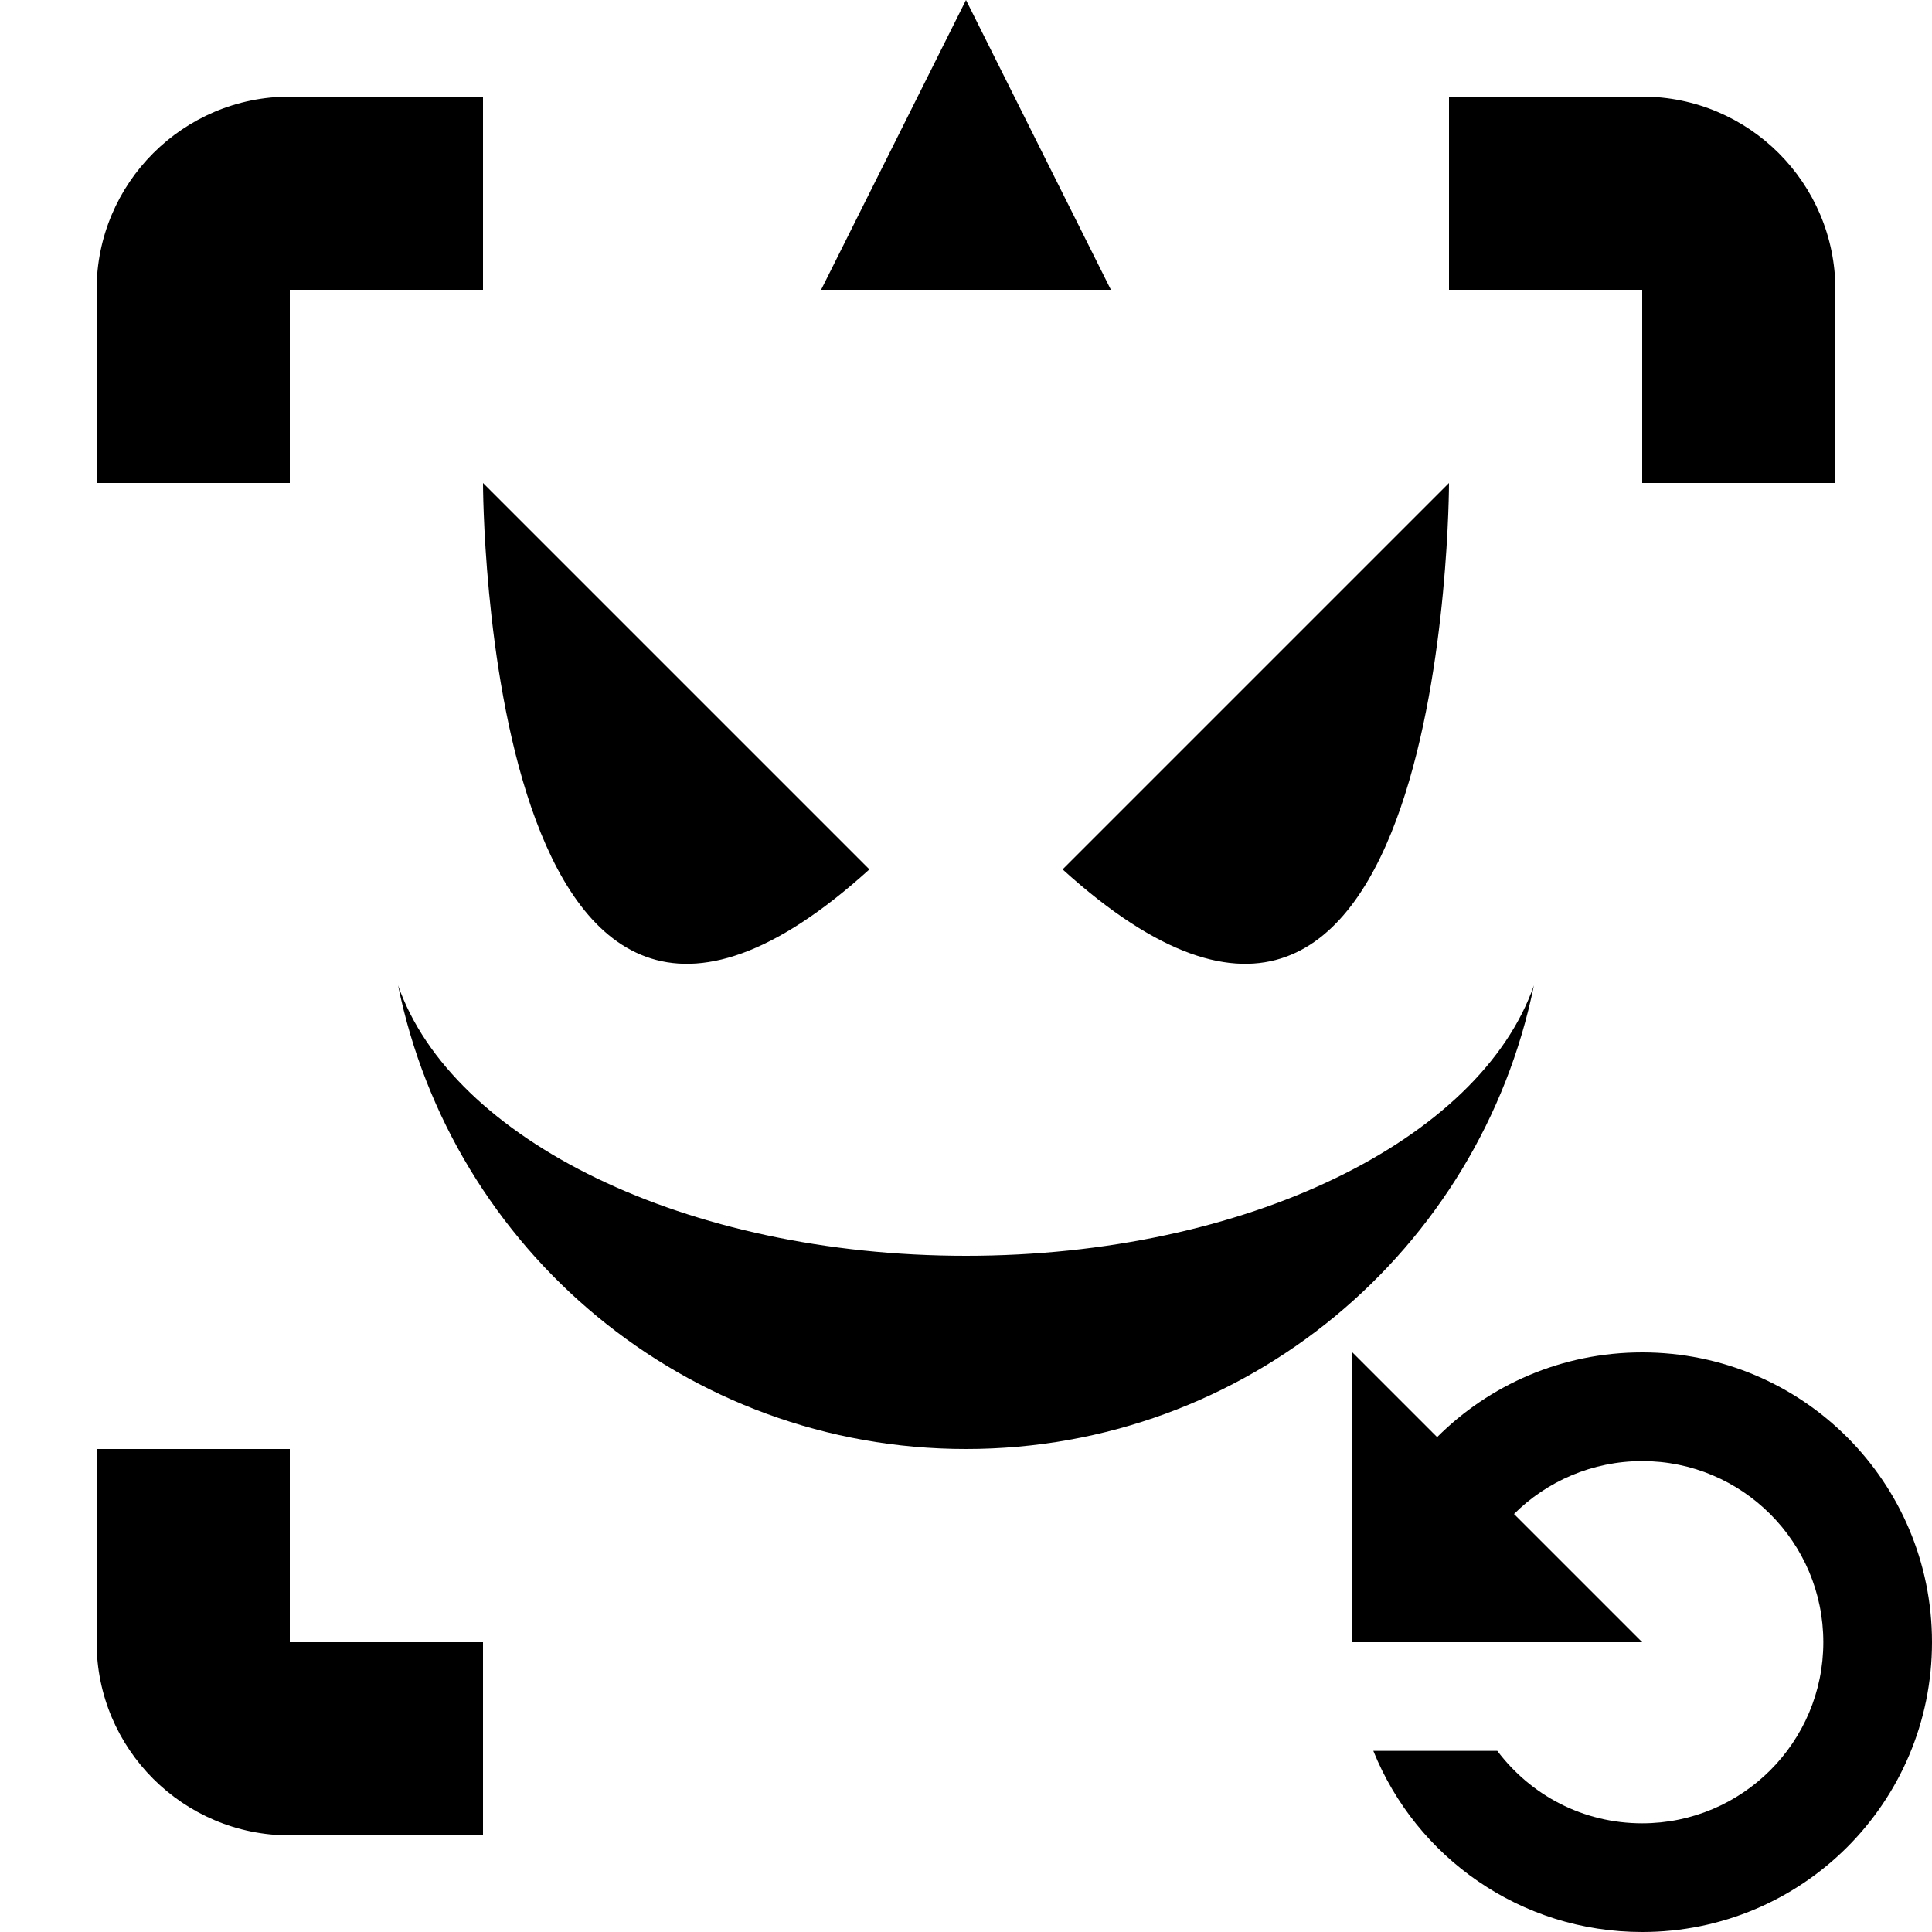
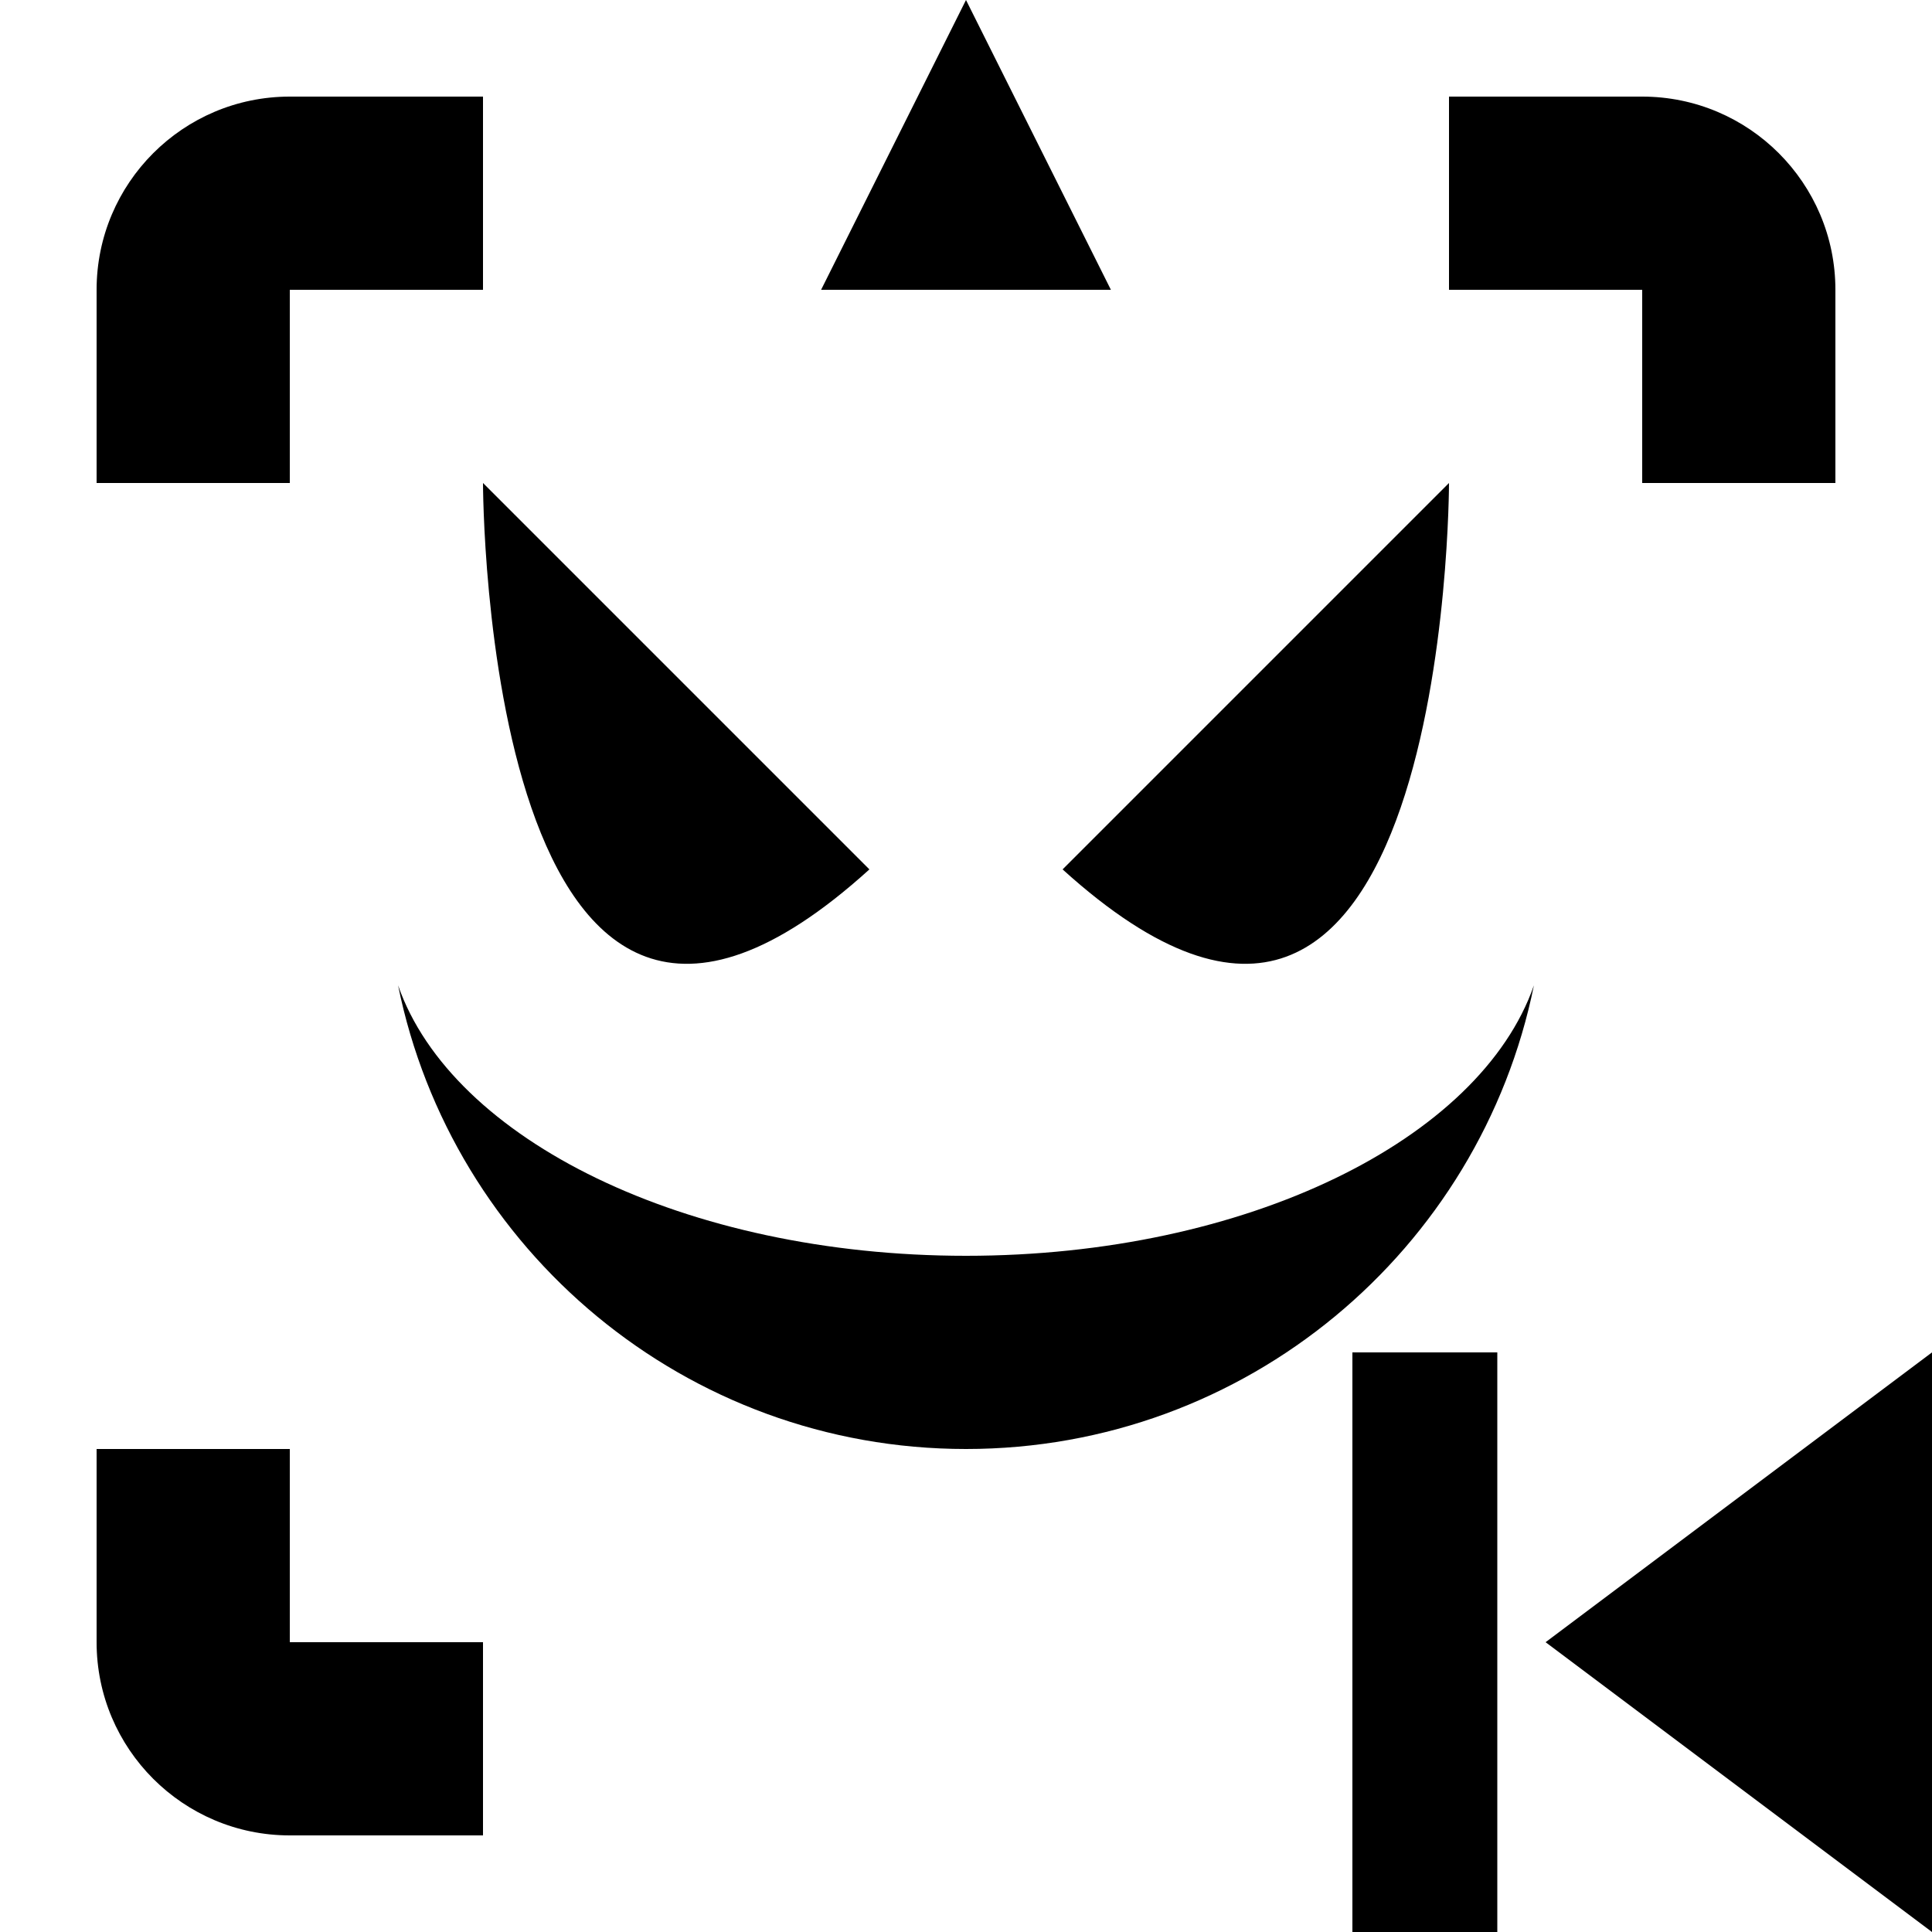
- <svg xmlns="http://www.w3.org/2000/svg" version="1.1" x="0px" y="0px" viewBox="0 0 96 96" style="enable-background:new 0 0 96 96;" xml:space="preserve">
+ <svg xmlns="http://www.w3.org/2000/svg" version="1.1" id="Layer_1" x="0px" y="0px" viewBox="0 0 96 96" style="enable-background:new 0 0 96 96;" xml:space="preserve">
  <style type="text/css">
- 	.st0{display:none;enable-background:new    ;}
- 	.st1{display:inline;}
- 	.st2{display:none;}
- 	.st3{fill-rule:evenodd;clip-rule:evenodd;}
- 	.st4{opacity:0.38;}
- 	.st5{enable-background:new    ;}
+ 	.st0{fill-rule:evenodd;clip-rule:evenodd;}
+ 	.st1{enable-background:new    ;}
</style>
-   <g id="target_x5F_full" class="st0">
-     <g id="Image_xA0_1" class="st1">
-       <g>
-         <path d="M14.4,72H4.8v9.6c0,5.3,4.3,9.6,9.6,9.6H24v-9.6h-9.6V72z M4.8,14.4V24h9.6v-9.6H24V4.8h-9.6C9.1,4.8,4.8,9.1,4.8,14.4z      M81.6,81.6H72v9.6h9.6c5.3,0,9.6-4.3,9.6-9.6V72h-9.6V81.6z M81.6,4.8H72v9.6h9.6V24h9.6v-9.6C91.2,9.1,86.9,4.8,81.6,4.8z      M40.8,14.4h14.4L48,0L40.8,14.4z" />
-       </g>
-     </g>
-   </g>
-   <g id="plus" class="st0">
-     <g id="Image_xA0_2" class="st1">
-       <g>
-         <polygon points="96,78 85.2,78 85.2,67.2 78,67.2 78,78 67.2,78 67.2,85.2 78,85.2 78,96 85.2,96 85.2,85.2 96,85.2    " />
-       </g>
-     </g>
-   </g>
-   <g id="toggle" class="st0">
-     <g id="target_x5F_toggle" class="st1">
-       <g>
-         <path d="M87.6,67.24v6.79l3.6,3.6v7.95l-5.62,5.62h-7.95L72,85.58v-7.95l3.6-3.6v-6.79l-8.4,8.4v11.93L75.64,96h11.93L96,87.56     V75.64L87.6,67.24z M84.48,67.2h-5.76v19.2h5.76V67.2z" />
-       </g>
-     </g>
-   </g>
-   <g id="cycle_x5F_forward" class="st2">
-     <path class="st1" d="M81.6,81.6l6.37-6.37c-1.62-1.62-3.89-2.63-6.37-2.63c-4.97,0-9,4.03-9,9c0,4.97,4.03,9,9,9   c2.95,0,5.54-1.4,7.2-3.6h6.16c-2.12,5.29-7.31,9-13.36,9c-7.96,0-14.4-6.44-14.4-14.4s6.44-14.4,14.4-14.4   c4,0,7.6,1.62,10.19,4.21L96,67.2v14.4H81.6z" />
-   </g>
  <g id="cycle_x5F_backward">
-     <path d="M67.2,81.6V67.2l4.21,4.21C74,68.82,77.6,67.2,81.6,67.2c7.96,0,14.4,6.44,14.4,14.4S89.56,96,81.6,96   c-6.05,0-11.23-3.71-13.36-9h6.16c1.66,2.2,4.25,3.6,7.2,3.6c4.97,0,9-4.03,9-9c0-4.97-4.03-9-9-9c-2.48,0-4.75,1.01-6.37,2.63   l6.37,6.37H67.2z" />
+     <rect x="67.2" y="67.2" width="7.2" height="28.8" />
+     <polygon points="76.8,81.6 96,96 96,67.2  " />
  </g>
  <g id="target_x5F_subscript">
-     <path class="st3" d="M81.6,14.4H72V4.8h9.6c5.3,0,9.6,4.3,9.6,9.6V24h-9.6V14.4z M48,0l7.2,14.4H40.8L48,0z M4.8,81.6V72h9.6v9.6   H24v9.6h-9.6C9.1,91.2,4.8,86.9,4.8,81.6z M14.4,24H4.8v-9.6c0-5.3,4.3-9.6,9.6-9.6H24v9.6h-9.6V24z" />
+     <path class="st0" d="M81.6,14.4H72V4.8h9.6c5.3,0,9.6,4.3,9.6,9.6V24h-9.6V14.4z M48,0l7.2,14.4H40.8L48,0z M4.8,81.6V72h9.6v9.6   H24v9.6h-9.6C9.1,91.2,4.8,86.9,4.8,81.6z M14.4,24H4.8v-9.6c0-5.3,4.3-9.6,9.6-9.6H24v9.6h-9.6V24z" />
  </g>
-   <g id="deprecated" class="st2">
-     <g id="Image_xA0_5">
-       <g class="st1">
-         <path d="M48,28.8c-10.6,0-19.2,8.6-19.2,19.2S37.4,67.2,48,67.2S67.2,58.6,67.2,48S58.6,28.8,48,28.8z M48,60     c-6.63,0-12-5.37-12-12c0-2,0.49-3.89,1.36-5.55l16.19,16.19C51.89,59.51,50,60,48,60z M58.64,53.55L42.45,37.36     C44.11,36.49,46,36,48,36c6.63,0,12,5.37,12,12C60,50,59.51,51.89,58.64,53.55z" />
-       </g>
-     </g>
-     <g id="Image_xA0_6">
-       <g class="st1">
-         <path d="M36,36h7.2v-7.2h-9.6c-2.65,0-4.8,2.15-4.8,4.8v9.6H36V36z M36,52.8h-7.2v9.6c0,2.65,2.15,4.8,4.8,4.8h9.6V60H36V52.8z      M60,60h-7.2v7.2h9.6c2.65,0,4.8-2.15,4.8-4.8v-9.6H60V60z M48,43.2c-2.65,0-4.8,2.15-4.8,4.8s2.15,4.8,4.8,4.8s4.8-2.15,4.8-4.8     S50.65,43.2,48,43.2z M62.4,28.8h-9.6V36H60v7.2h7.2v-9.6C67.2,30.95,65.05,28.8,62.4,28.8z" />
-       </g>
-     </g>
-     <g id="Image_xA0_7">
-       <g class="st1">
-         <path d="M48,33.6v-4.8L40.8,36l7.2,7.2v-4.8c5.3,0,9.6,4.3,9.6,9.6c0,2.65-1.07,5.05-2.81,6.79l3.39,3.39     c2.61-2.61,4.22-6.21,4.22-10.18C62.4,40.05,55.95,33.6,48,33.6z M48,57.6c-5.3,0-9.6-4.3-9.6-9.6c0-2.65,1.07-5.05,2.81-6.79     l-3.39-3.39C35.21,40.42,33.6,44.02,33.6,48c0,7.95,6.45,14.4,14.4,14.4v4.8l7.2-7.2L48,52.8V57.6z" />
-       </g>
-     </g>
-     <g id="Image_xA0_8">
-       <g class="st1">
-         <path d="M57.6,43.2c2.65,0,4.8-2.15,4.8-4.8c0-2.65-2.15-4.8-4.8-4.8c-2.65,0-4.8,2.15-4.8,4.8C52.8,41.05,54.95,43.2,57.6,43.2z      M38.4,43.2c2.65,0,4.8-2.15,4.8-4.8c0-2.65-2.15-4.8-4.8-4.8c-2.65,0-4.8,2.15-4.8,4.8C33.6,41.05,35.75,43.2,38.4,43.2z      M31.38,52.8c3.32,5.74,9.52,9.6,16.62,9.6s13.3-3.86,16.62-9.6H31.38z" />
-       </g>
-     </g>
-     <g id="Image_xA0_9">
-       <g class="st1">
-         <path d="M38.4,43.2c2.65,0,4.8-2.15,4.8-4.8c0-2.65-2.15-4.8-4.8-4.8c-2.65,0-4.8,2.15-4.8,4.8C33.6,41.05,35.75,43.2,38.4,43.2z      M57.6,43.2c2.65,0,4.8-2.15,4.8-4.8c0-2.65-2.15-4.8-4.8-4.8c-2.65,0-4.8,2.15-4.8,4.8C52.8,41.05,54.95,43.2,57.6,43.2z      M47.88,52.8c-7.13,0-13.35,3.86-16.68,9.6h33.35C61.23,56.66,55.01,52.8,47.88,52.8z" />
-       </g>
-     </g>
-     <g id="Image_xA0_10">
-       <g class="st1">
-         <path d="M47.88,52.8c-7.13,0-13.35,3.86-16.68,9.6h33.35C61.23,56.66,55.01,52.8,47.88,52.8z M32.11,47.13l5.09-5.09l5.09,5.09     l3.39-3.39l-5.09-5.09l5.09-5.09l-3.39-3.39l-5.09,5.09l-5.09-5.09l-3.39,3.39l5.09,5.09l-5.09,5.09L32.11,47.13z M67.05,33.55     l-3.39-3.39l-5.09,5.09l-5.09-5.09l-3.39,3.39l5.09,5.09l-5.09,5.09l3.39,3.39l5.09-5.09l5.09,5.09l3.39-3.39l-5.09-5.09     L67.05,33.55z" />
-       </g>
-     </g>
-     <g id="Image_xA0_11" class="st4">
-       <g class="st1">
-         <path d="M62.4,43.2v-4.8c0-5.3-4.3-9.6-9.6-9.6H33.6v9.6h9.6h9.6v4.8h-9.6v9.6h9.6v4.8h-9.6h-9.6v9.6h19.2c5.3,0,9.6-4.3,9.6-9.6     v-4.8c0-2.65-2.15-4.8-4.8-4.8C60.25,48,62.4,45.85,62.4,43.2z" />
-       </g>
-     </g>
-     <g id="Image_xA0_12">
-       <g class="st1">
-         <path d="M52.8,52.8c5.3,0,9.6-4.3,9.6-9.6v-4.8c0-5.3-4.3-9.6-9.6-9.6H33.6v9.6h4.8h4.8h9.6v4.8h-9.6c-5.3,0-9.6,4.3-9.6,9.6     v14.4h9.6h19.2v-9.6h-9.6h-1.29H43.2v-4.8H52.8z" />
-       </g>
-     </g>
-     <g id="Image_xA0_13">
-       <g class="st1">
-         <polygon points="33.6,28.8 33.6,38.4 43.2,38.4 43.2,67.2 52.8,67.2 52.8,38.4 52.8,28.8    " />
-       </g>
-     </g>
-   </g>
-   <g id="under_x5F_reticle" class="st0">
-     <g id="Image_xA0_15" class="st1">
-       <g>
-         <path d="M48,43.2c-2.65,0-4.8,2.15-4.8,4.8s2.15,4.8,4.8,4.8s4.8-2.15,4.8-4.8S50.65,43.2,48,43.2z M43.2,33.6l4.8,4.8l4.8-4.8     V19.2h-9.6V33.6z M43.2,62.4v14.4h9.6V62.4L48,57.6L43.2,62.4z M62.4,43.2L57.6,48l4.8,4.8h14.4v-9.6H62.4z M19.2,43.2v9.6h14.4     l4.8-4.8l-4.8-4.8H19.2z" />
-       </g>
-     </g>
-   </g>
-   <g id="hail_x5F_deprecated" class="st0">
-     <g id="Image_xA0_16" class="st1">
-       <g>
-         <path d="M48.07,64.9l16.97-16.97l-3.39-3.39L44.67,61.51L48.07,64.9z M34.49,30.96L17.52,47.93L34.49,64.9l16.97-16.97     L34.49,30.96z M31.1,47.93l3.39-3.39l3.39,3.39l-3.39,3.39L31.1,47.93z M75.22,44.54L48.07,17.39l-3.39,3.39l27.15,27.15     L44.67,75.09l3.39,3.39l30.55-30.55L75.22,44.54z M44.67,34.36l13.58,13.58l3.39-3.39L48.07,30.96L44.67,34.36z" />
-       </g>
-     </g>
-   </g>
-   <g id="subtarget" class="st0">
-     <g id="Image_xA0_17" class="st1">
-       <g>
-         <path d="M24,28.8v9.6h7.2v-7.2h7.2V24h-9.6C26.15,24,24,26.15,24,28.8z M31.2,57.6H24v9.6c0,2.65,2.15,4.8,4.8,4.8h9.6v-7.2h-7.2     V57.6z M67.2,24h-9.6v7.2h7.2v7.2H72v-9.6C72,26.15,69.85,24,67.2,24z M48,43.2c-2.65,0-4.8,2.15-4.8,4.8s2.15,4.8,4.8,4.8     s4.8-2.15,4.8-4.8S50.65,43.2,48,43.2z M64.8,64.8h-7.2V72h9.6c2.65,0,4.8-2.15,4.8-4.8v-9.6h-7.2V64.8z" />
-       </g>
-     </g>
-   </g>
-   <g id="all_x5F_cycle_x5F_deprecated" class="st0">
-     <g id="Image_xA0_18" class="st1">
-       <g>
-         <path d="M36,48c0-6.63,5.37-12,12-12v6.72l10.56-10.56L48,21.6v7.2c-10.6,0-19.2,8.6-19.2,19.2c0,4.08,1.27,7.85,3.44,10.96     l5.22-5.22C36.53,52.03,36,50.08,36,48z M63.76,37.04l-5.22,5.22C59.47,43.97,60,45.92,60,48c0,6.63-5.37,12-12,12v-6.72     L37.44,63.84L48,74.4v-7.2c10.6,0,19.2-8.6,19.2-19.2C67.2,43.92,65.93,40.15,63.76,37.04z" />
-       </g>
-     </g>
-   </g>
-   <g id="all" class="st2">
-     <rect x="43.2" y="24" class="st1" width="9.6" height="48" />
-     <rect x="43.2" y="24" transform="matrix(0.5 -0.866 0.866 0.5 -17.5692 65.5692)" class="st1" width="9.6" height="48" />
-     <rect x="43.2" y="24" transform="matrix(0.5 0.866 -0.866 0.5 65.5692 -17.5692)" class="st1" width="9.6" height="48" />
-   </g>
-   <g id="clear_x5F_pin" class="st0">
-     <g id="Image_xA0_19" class="st1">
-       <g>
-         <path d="M48,24c-13.25,0-24,10.75-24,24s10.75,24,24,24s24-10.75,24-24S61.25,24,48,24z M48,62.4c-7.95,0-14.4-6.45-14.4-14.4     c0-2.22,0.5-4.33,1.4-6.21L54.21,61C52.33,61.9,50.22,62.4,48,62.4z M61,54.21L41.79,35c1.88-0.9,3.98-1.4,6.21-1.4     c7.95,0,14.4,6.45,14.4,14.4C62.4,50.22,61.9,52.33,61,54.21z" />
-       </g>
-     </g>
-   </g>
-   <g id="friendly" class="st0">
-     <g id="Image_xA0_20" class="st1">
-       <g>
-         <path d="M62.4,40.8c3.98,0,7.2-3.22,7.2-7.2s-3.22-7.2-7.2-7.2c-3.98,0-7.2,3.22-7.2,7.2S58.42,40.8,62.4,40.8z M33.6,40.8     c3.98,0,7.2-3.22,7.2-7.2s-3.22-7.2-7.2-7.2c-3.98,0-7.2,3.22-7.2,7.2S29.62,40.8,33.6,40.8z M23.05,57.6     C28.03,66.21,37.34,72,48,72s19.97-5.79,24.95-14.4H23.05z" />
-       </g>
-     </g>
-   </g>
-   <g id="attacker_x5F_smile" class="st0">
-     <g id="Image_xA0_21" class="st1">
-       <g>
-         <path d="M48,62.4c-13.93,0-25.55-5.77-28.22-13.44C22.45,62.11,34.07,72,48,72s25.55-9.89,28.22-23.04     C73.55,56.63,61.93,62.4,48,62.4z" />
-       </g>
-     </g>
-   </g>
-   <g id="attacker" class="st5">
+   <g id="attacker" class="st1">
    <g id="Image_xA0_22">
      <g>
        <path d="M48,62.4c-13.93,0-25.55-5.77-28.22-13.44C22.45,62.11,34.07,72,48,72s25.55-9.89,28.22-23.04     C73.55,56.63,61.93,62.4,48,62.4z M72,24L52.8,43.2C72,60.6,72,24,72,24z M43.2,43.2L24,24C24,24,24,60.6,43.2,43.2z" />
      </g>
    </g>
  </g>
-   <g id="hostile" class="st0">
-     <g id="Image_xA0_23" class="st1">
-       <g>
-         <path d="M62.4,40.8c3.98,0,7.2-3.22,7.2-7.2s-3.22-7.2-7.2-7.2c-3.98,0-7.2,3.22-7.2,7.2S58.42,40.8,62.4,40.8z M33.6,40.8     c3.98,0,7.2-3.22,7.2-7.2s-3.22-7.2-7.2-7.2c-3.98,0-7.2,3.22-7.2,7.2S29.62,40.8,33.6,40.8z M48,52.8     c-10.67,0-19.98,5.79-24.96,14.4h49.92C67.98,58.59,58.67,52.8,48,52.8z" />
-       </g>
-     </g>
-   </g>
-   <g id="pin3_00000161618015542317155140000008859590607013312946_" class="st0">
-     <g id="pin3" class="st1">
-       <g>
-         <path d="M67.2,43.2v-9.6c0-5.3-4.3-9.6-9.6-9.6H28.8v9.6H48h9.6v9.6H48h-9.6v9.6H48h9.6v9.6H48H28.8V72h28.8     c5.3,0,9.6-4.3,9.6-9.6v-9.6c0-2.65-2.15-4.8-4.8-4.8C65.05,48,67.2,45.85,67.2,43.2z" />
-       </g>
-     </g>
-   </g>
-   <g id="pin2" class="st0">
-     <g id="Image_xA0_25" class="st1">
-       <g>
-         <path d="M48,52.8h9.6c5.3,0,9.6-4.3,9.6-9.6v-9.6c0-5.3-4.3-9.6-9.6-9.6H28.8v9.6H48h9.6v9.6H48h-9.6c-5.3,0-9.6,4.3-9.6,9.6v9.6     V72h38.4v-9.6H48h-9.6v-9.6H48z" />
-       </g>
-     </g>
-   </g>
-   <g id="pin1" class="st0">
-     <g id="Image_xA0_26" class="st1">
-       <g>
-         <polygon points="28.8,24 28.8,33.6 43.2,33.6 43.2,72 52.8,72 52.8,33.6 52.8,24    " />
-       </g>
-     </g>
-   </g>
</svg>
